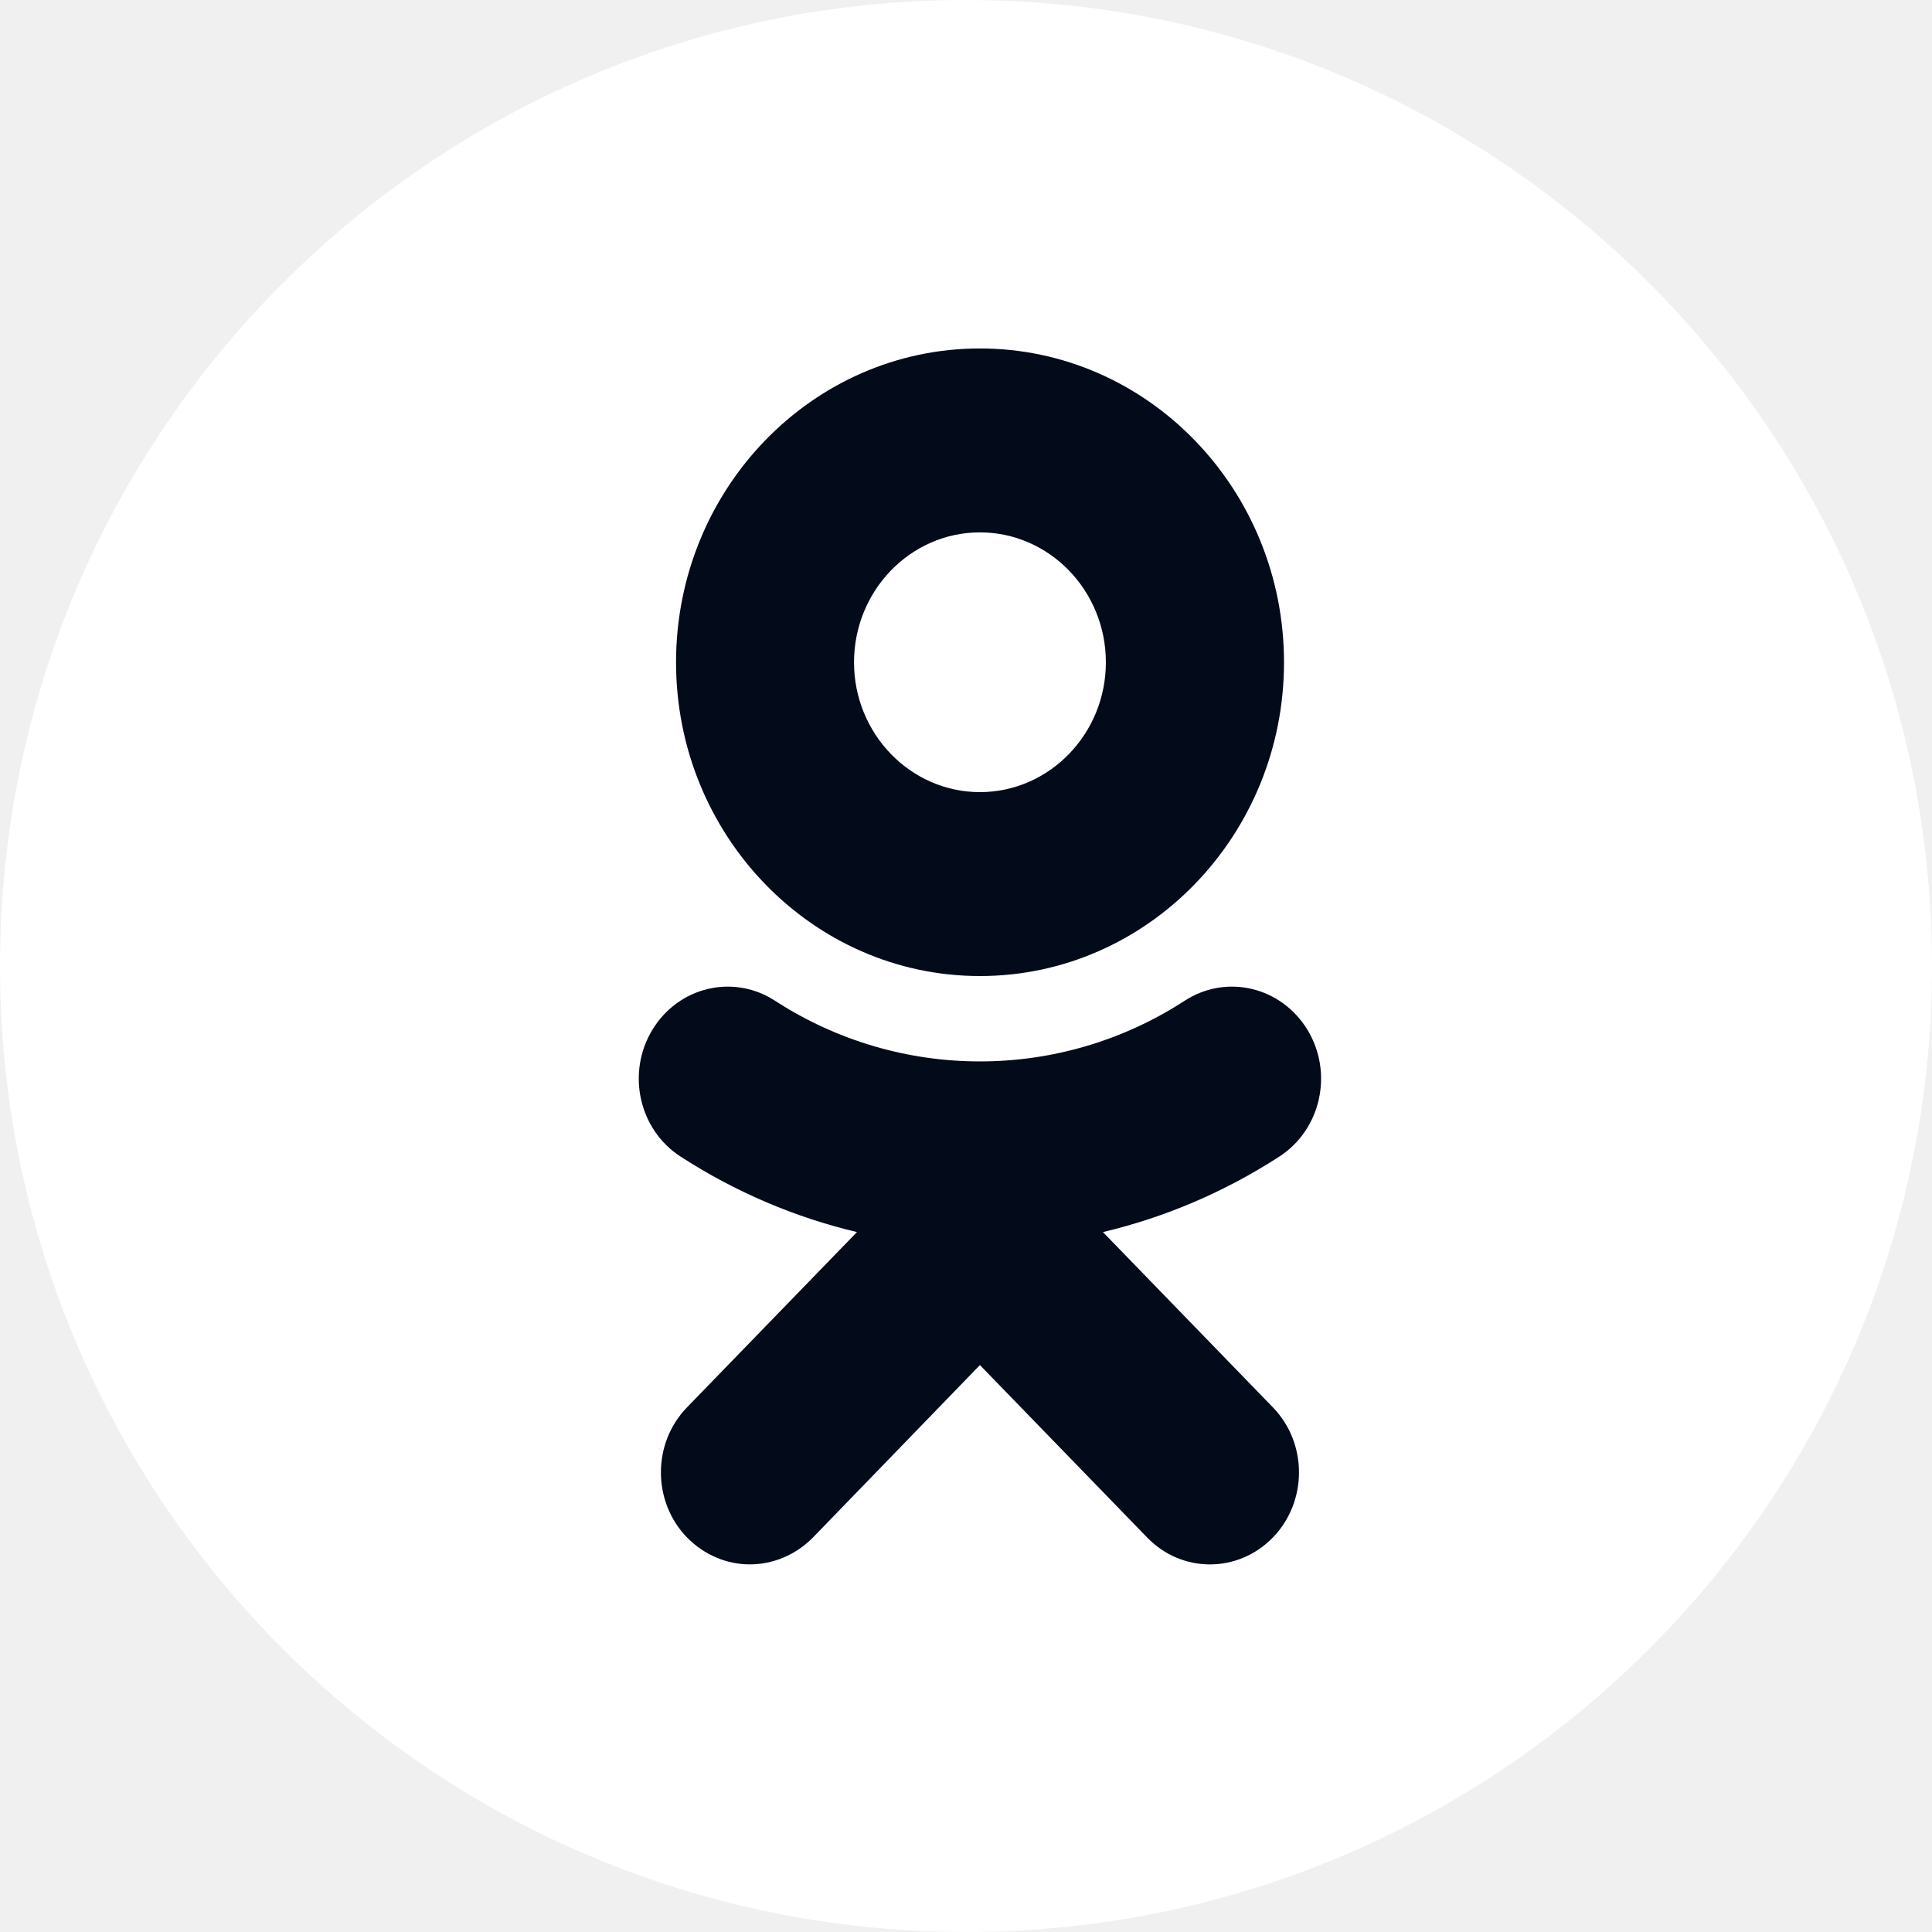
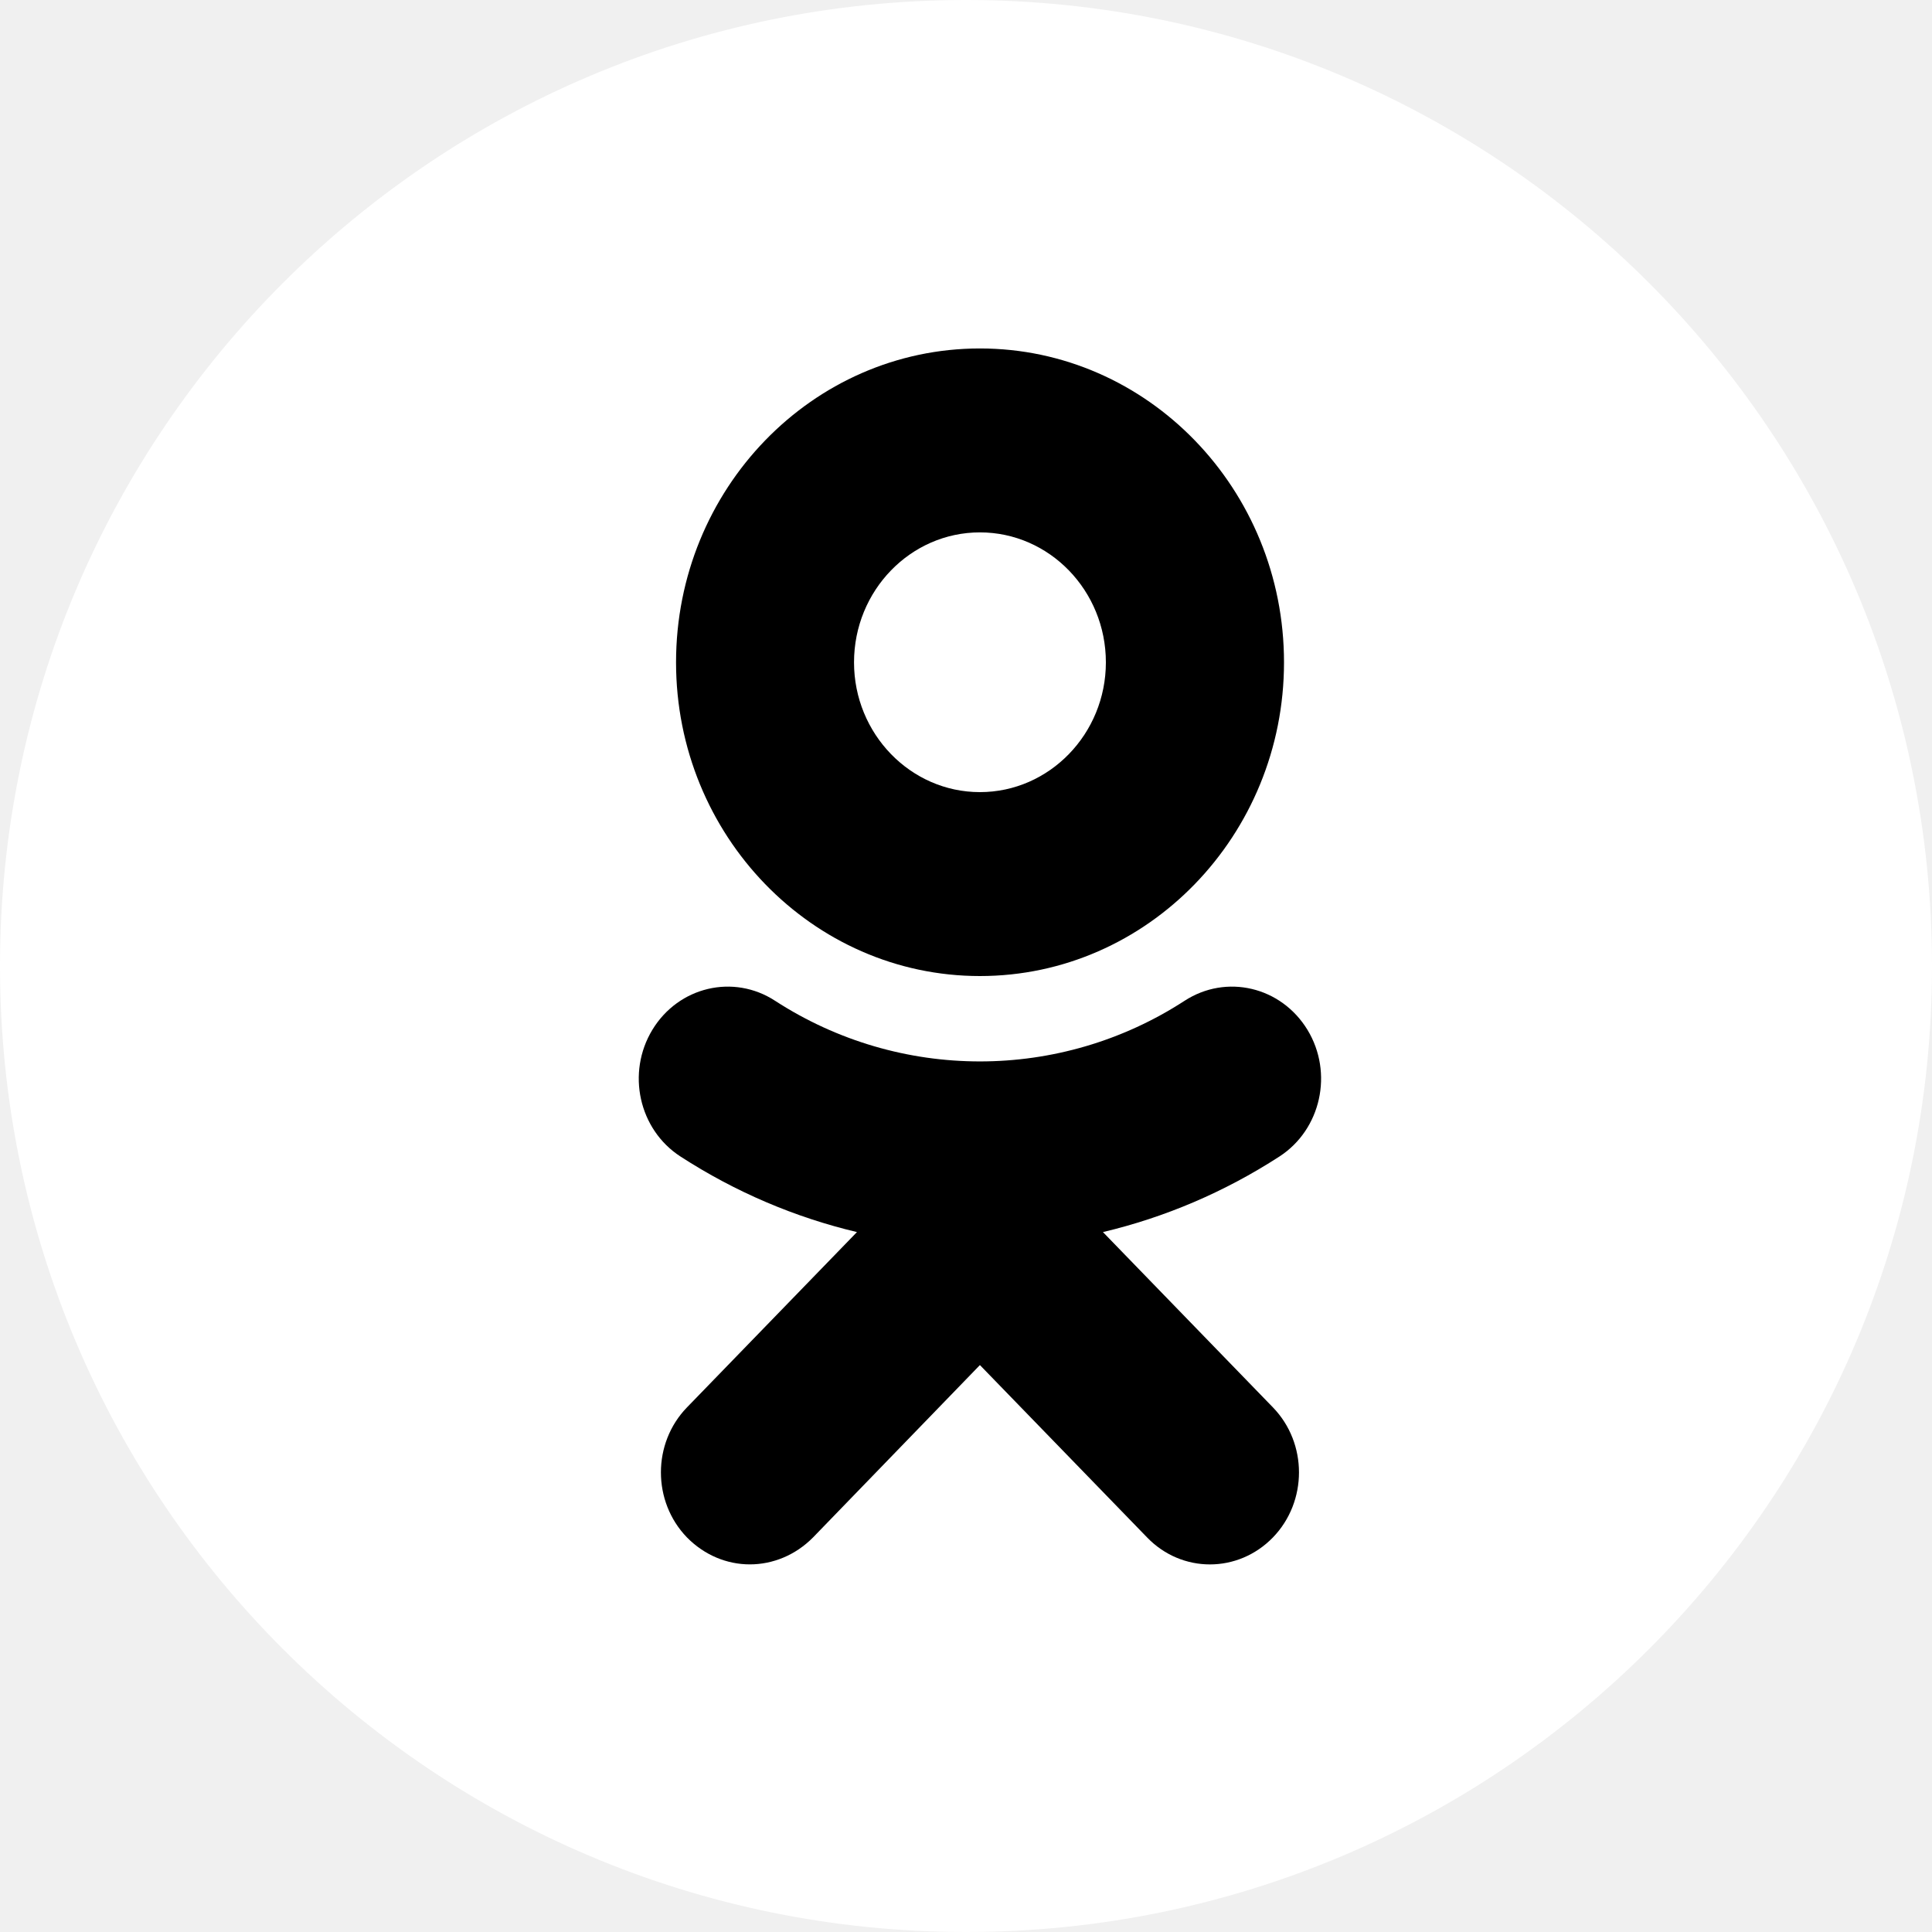
- <svg xmlns="http://www.w3.org/2000/svg" width="25" height="25" viewBox="0 0 25 25" fill="none">
+ <svg xmlns="http://www.w3.org/2000/svg" width="25" height="25" viewBox="0 0 25 25">
  <path d="M12.5 0C5.597 0 0 5.597 0 12.5C0 19.403 5.597 25 12.5 25C19.403 25 25 19.403 25 12.5C25 5.597 19.403 0 12.5 0Z" fill="white" />
-   <path d="M12.68 6.889C13.579 6.889 14.31 7.643 14.31 8.571C14.31 9.495 13.579 10.25 12.68 10.25C11.782 10.25 11.051 9.495 11.051 8.571C11.051 7.643 11.782 6.889 12.68 6.889ZM12.68 12.63C14.851 12.63 16.615 10.808 16.615 8.571C16.615 6.33 14.851 4.509 12.68 4.509C10.51 4.509 8.748 6.33 8.748 8.571C8.748 10.808 10.51 12.63 12.68 12.63ZM14.272 15.943C15.073 15.753 15.844 15.426 16.556 14.965C17.094 14.616 17.257 13.882 16.918 13.325C16.577 12.767 15.868 12.599 15.327 12.951C13.717 13.996 11.644 13.996 10.031 12.951C9.492 12.599 8.781 12.767 8.442 13.325C8.104 13.882 8.266 14.616 8.805 14.965C9.517 15.426 10.288 15.753 11.089 15.943L8.889 18.212C8.44 18.675 8.44 19.43 8.889 19.894C9.116 20.125 9.408 20.243 9.703 20.243C9.998 20.243 10.293 20.125 10.521 19.894L12.68 17.664L14.843 19.894C15.292 20.36 16.02 20.36 16.472 19.894C16.921 19.43 16.921 18.675 16.472 18.212L14.272 15.943Z" fill="#030A1A" />
+   <path d="M12.68 6.889C13.579 6.889 14.31 7.643 14.31 8.571C14.31 9.495 13.579 10.25 12.68 10.25C11.782 10.25 11.051 9.495 11.051 8.571C11.051 7.643 11.782 6.889 12.68 6.889ZM12.68 12.63C14.851 12.63 16.615 10.808 16.615 8.571C16.615 6.33 14.851 4.509 12.68 4.509C10.51 4.509 8.748 6.33 8.748 8.571C8.748 10.808 10.51 12.63 12.68 12.63ZM14.272 15.943C15.073 15.753 15.844 15.426 16.556 14.965C17.094 14.616 17.257 13.882 16.918 13.325C16.577 12.767 15.868 12.599 15.327 12.951C13.717 13.996 11.644 13.996 10.031 12.951C9.492 12.599 8.781 12.767 8.442 13.325C8.104 13.882 8.266 14.616 8.805 14.965C9.517 15.426 10.288 15.753 11.089 15.943L8.889 18.212C8.44 18.675 8.44 19.43 8.889 19.894C9.116 20.125 9.408 20.243 9.703 20.243C9.998 20.243 10.293 20.125 10.521 19.894L12.68 17.664L14.843 19.894C15.292 20.36 16.02 20.36 16.472 19.894C16.921 19.43 16.921 18.675 16.472 18.212L14.272 15.943Z" />
</svg>
